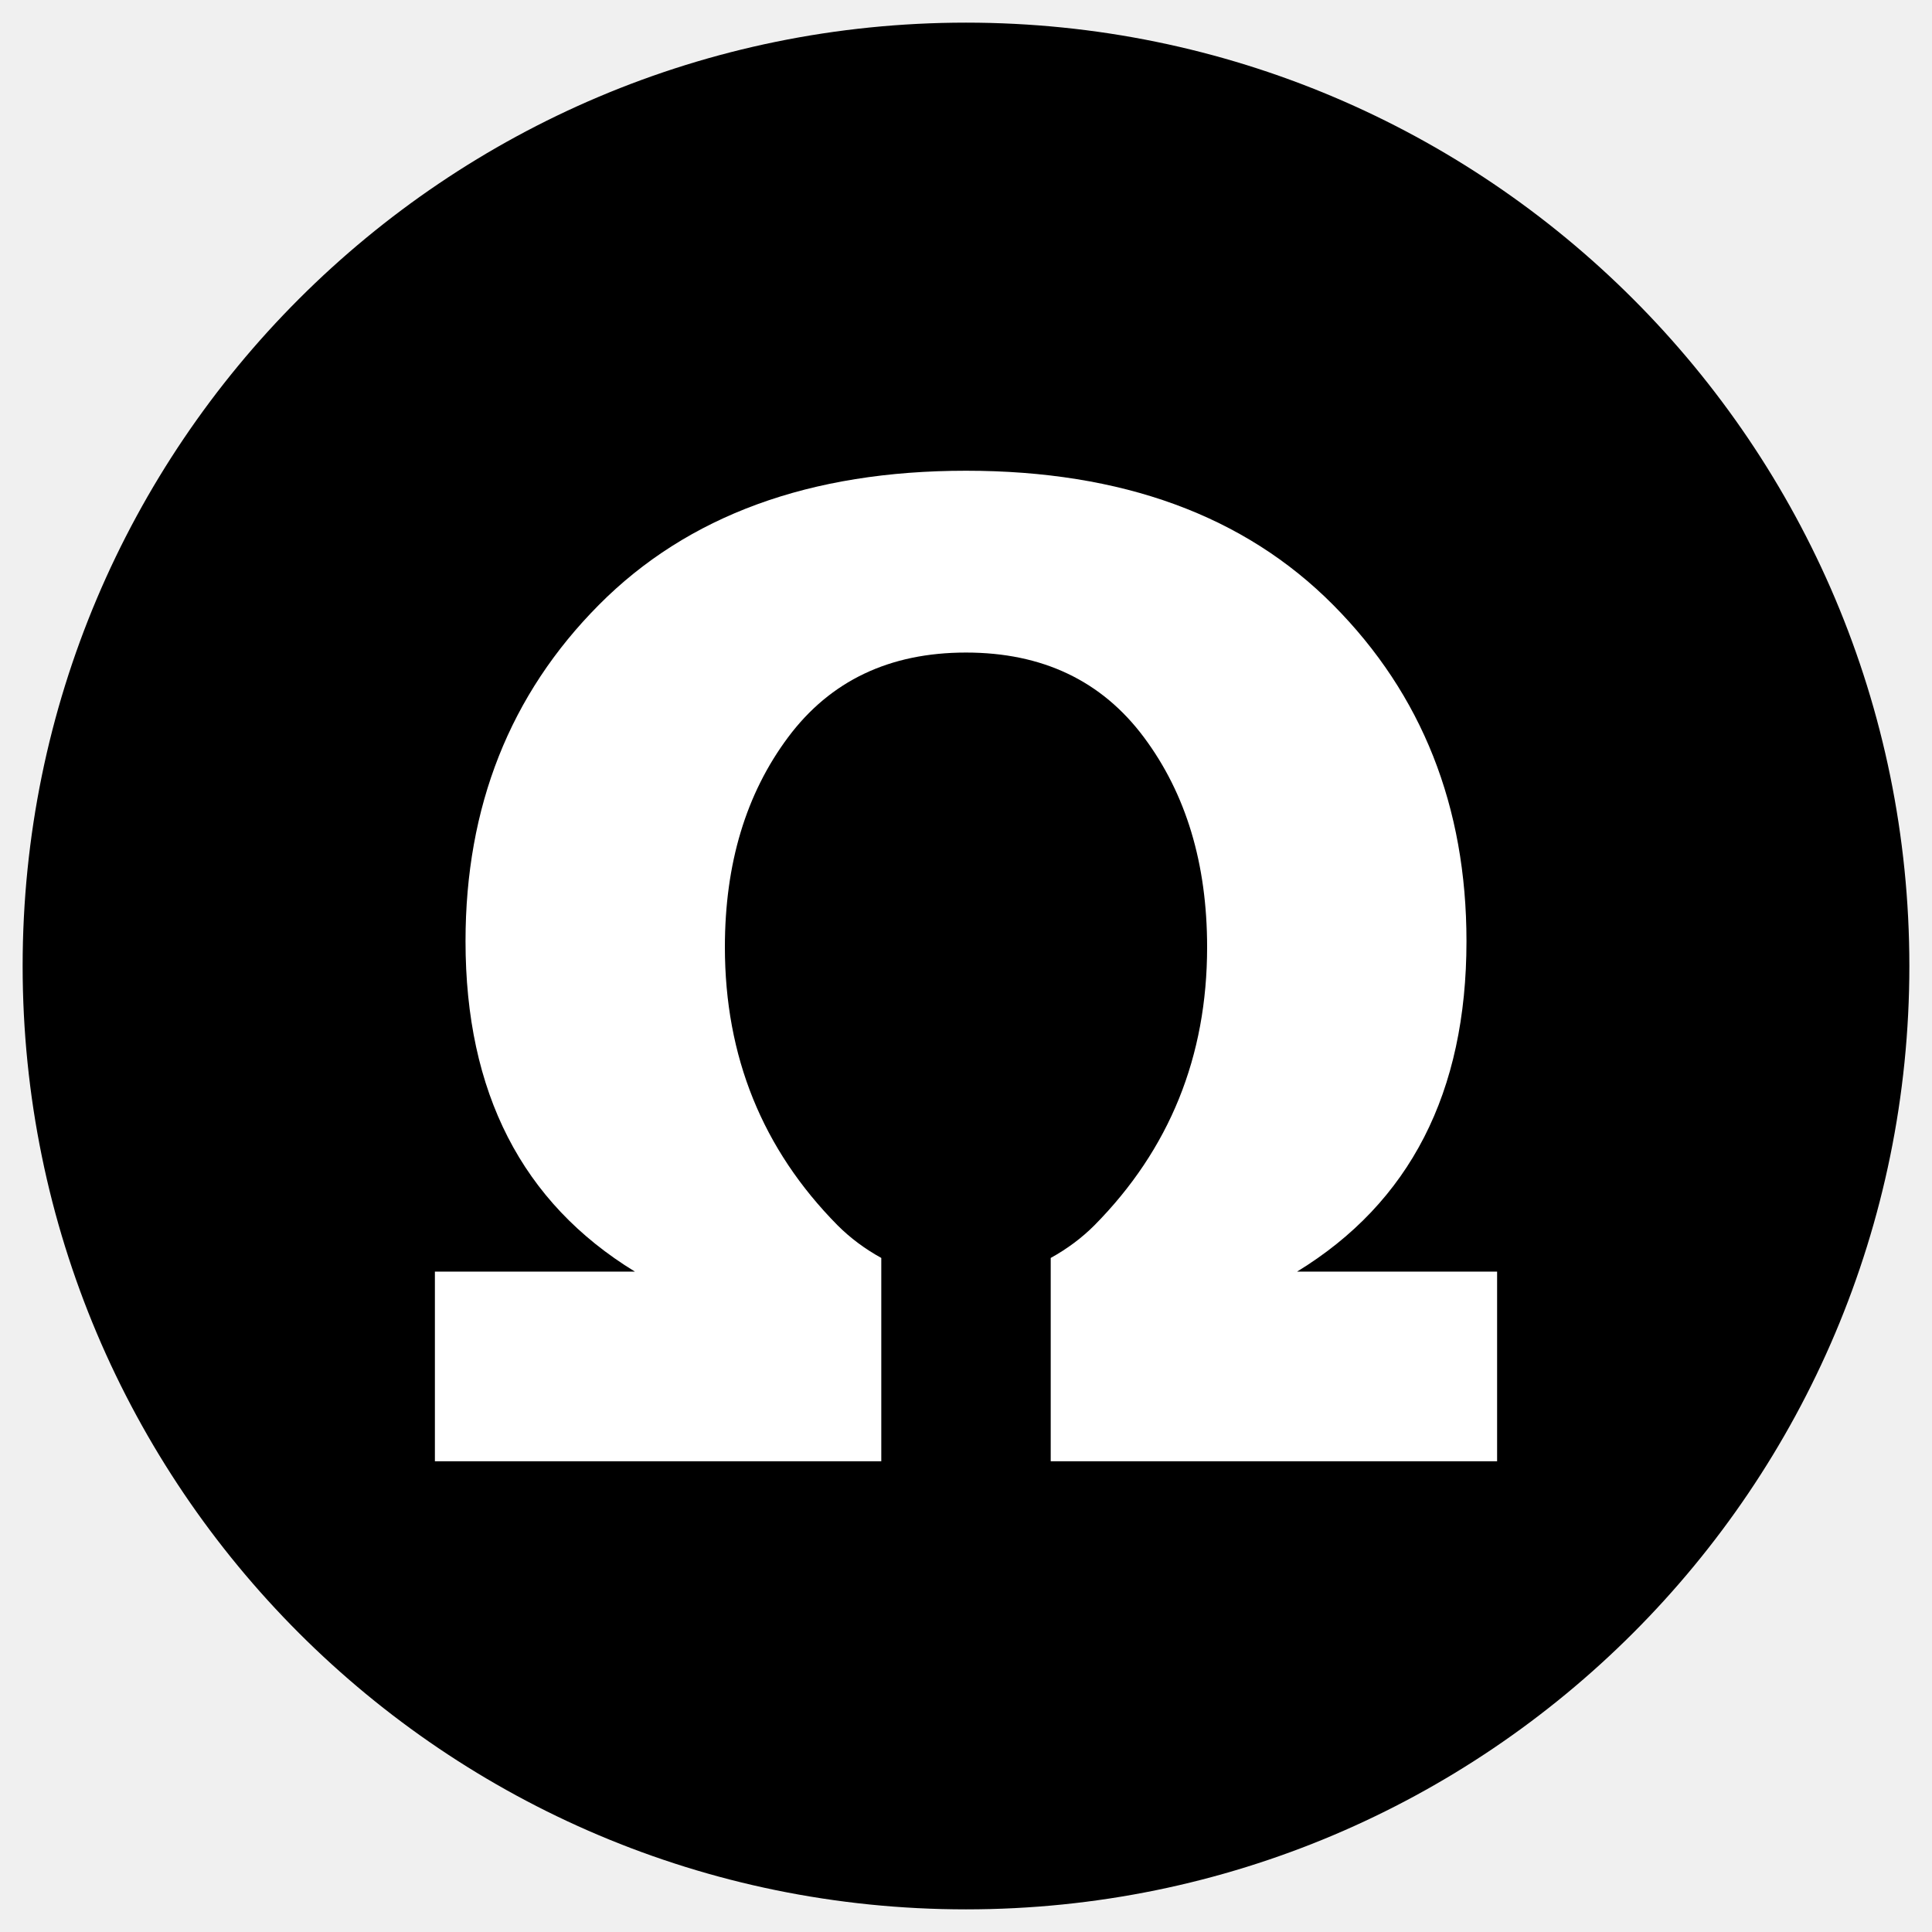
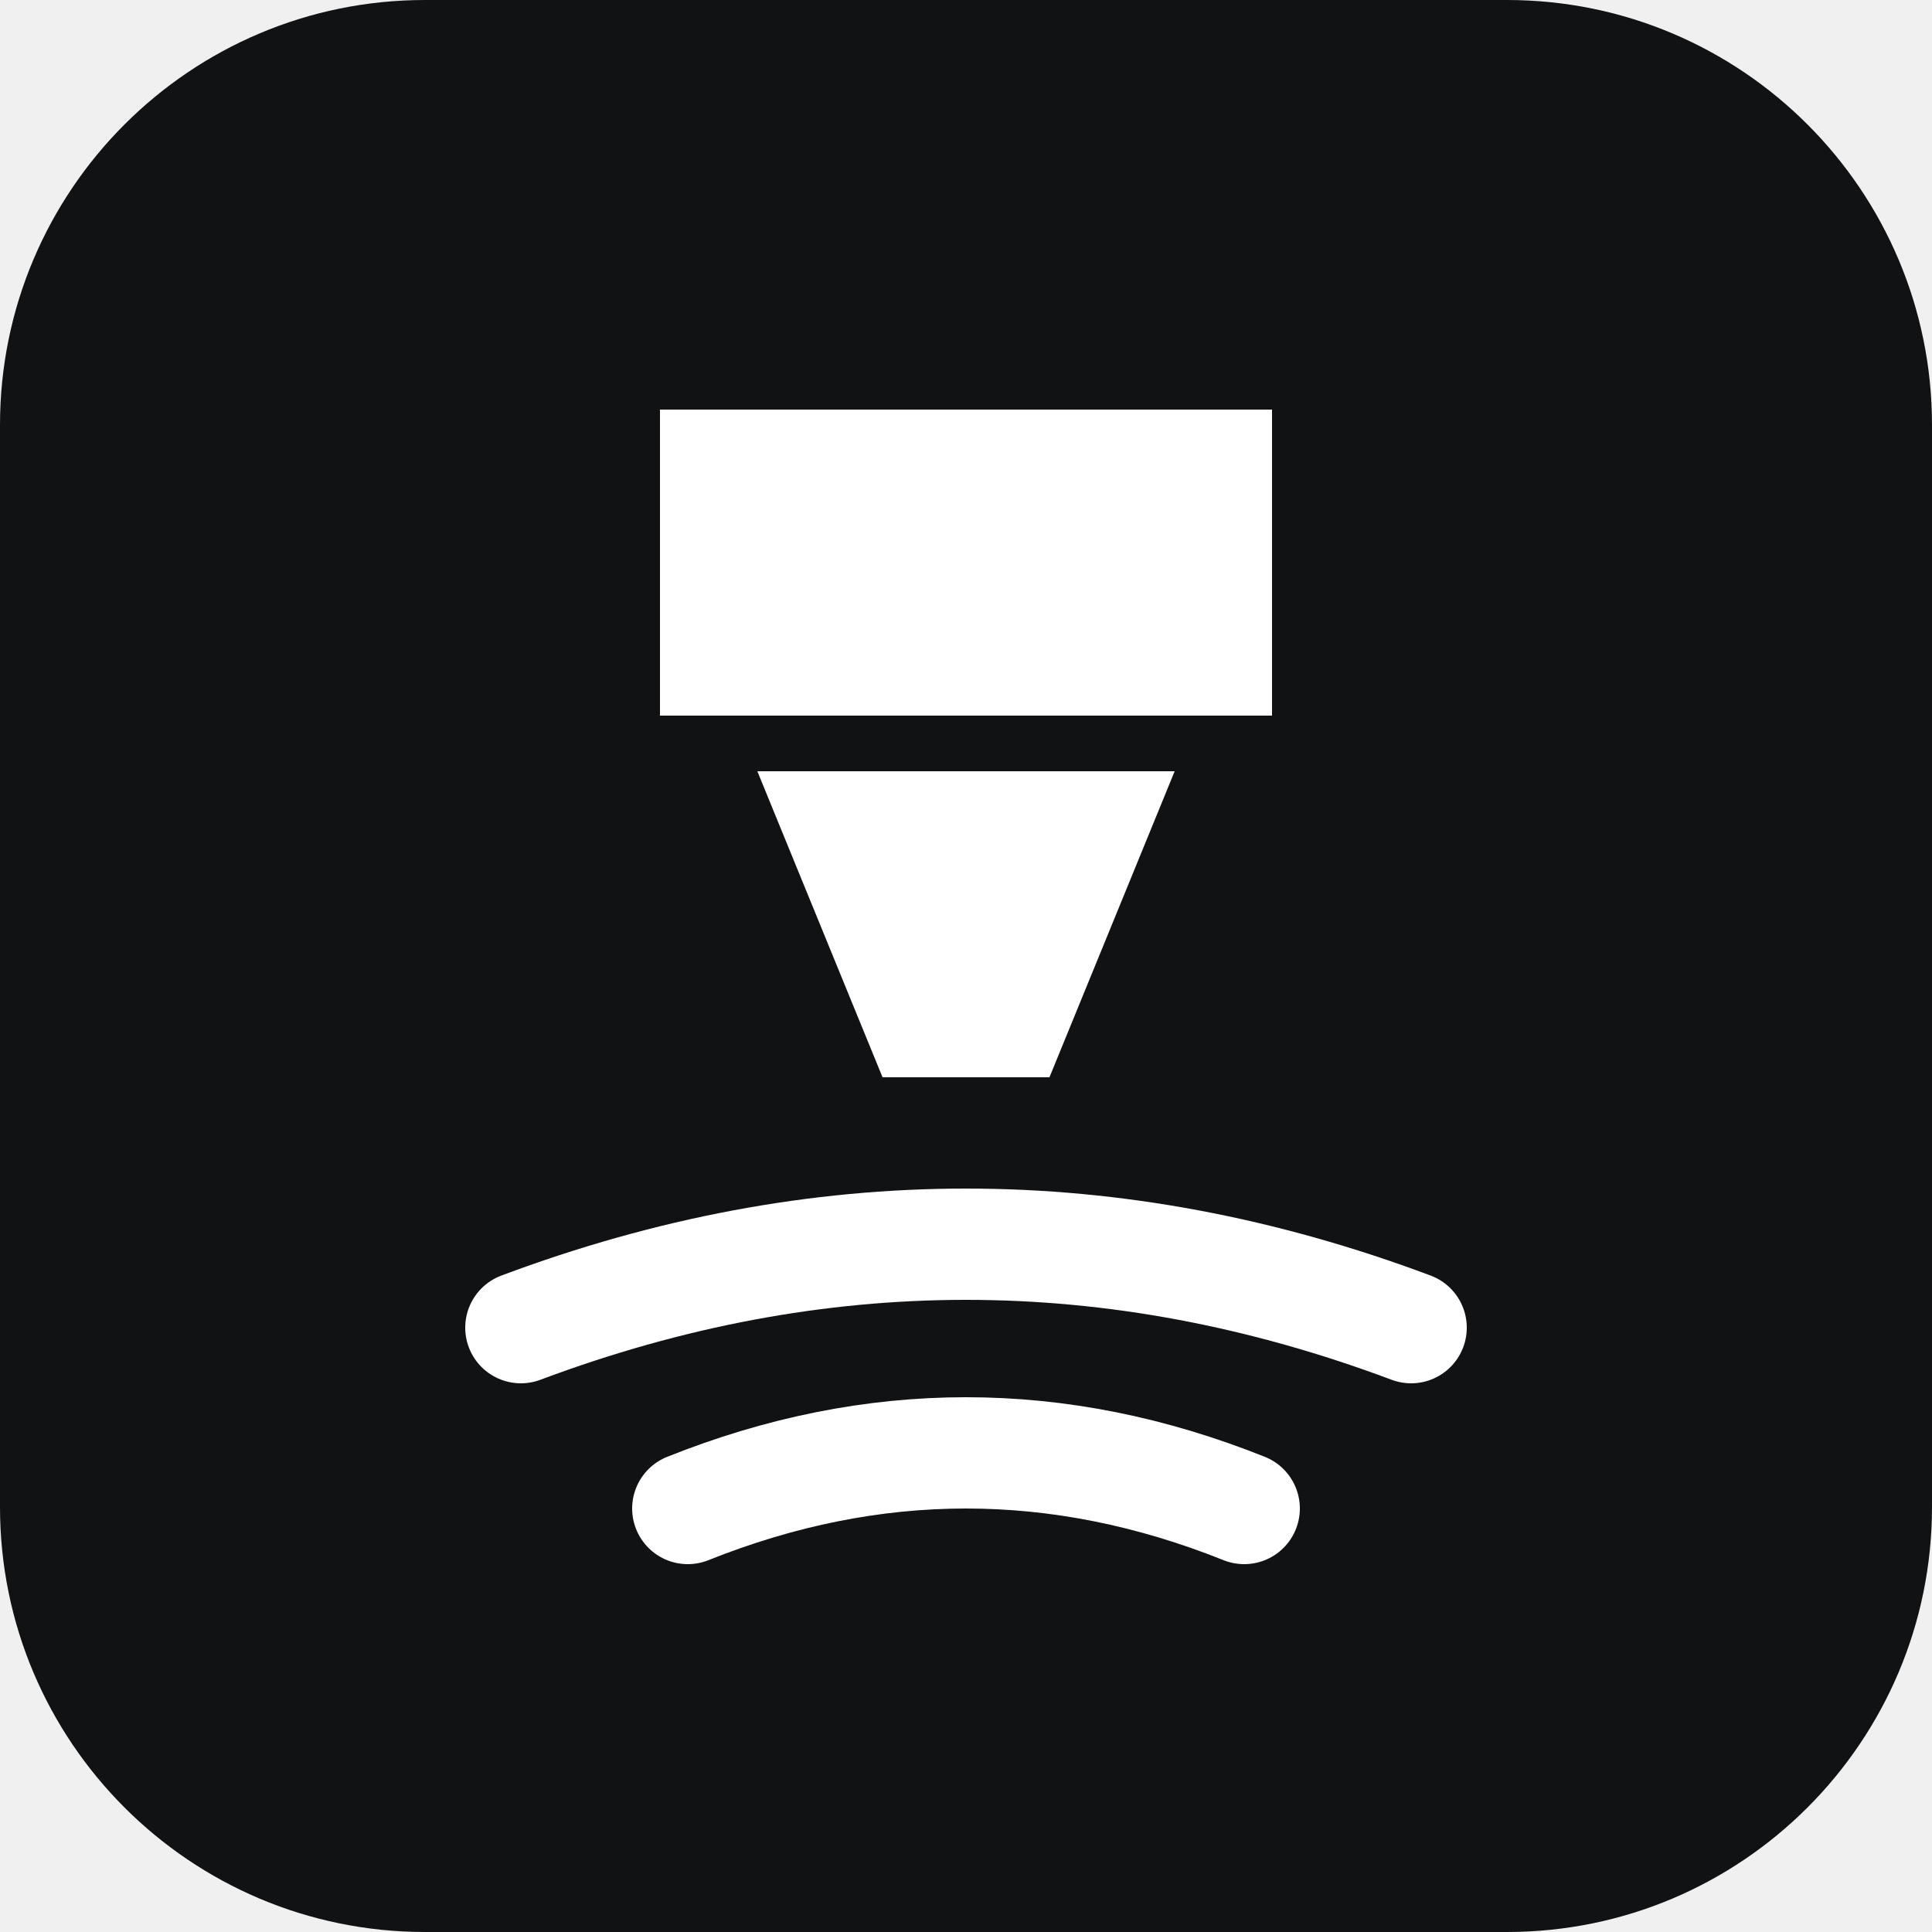
<svg xmlns="http://www.w3.org/2000/svg" width="1024" height="1024" viewBox="0 0 1024 1024">
-   <circle cx="512" cy="512" r="500" fill="#000000" />
-   <path fill="#FFFFFF" d="M512.0 249.5Q635.997 249.5 706.63 320.651Q777.263 391.803 777.263 498.875Q777.263 619.072 687.461 673.99H793.497V774.5H556.901V666.737Q570.026 659.484 580.043 649.467Q639.796 589.023 639.796 501.984Q639.796 435.668 606.293 390.766Q572.789 345.865 512.0 345.865Q451.211 345.865 417.707 390.766Q384.204 435.668 384.204 501.984Q384.204 589.023 443.957 649.467Q453.974 659.484 467.099 666.737V774.5H230.503V673.99H336.539Q246.737 619.072 246.737 498.875Q246.737 391.803 317.37 320.651Q388.003 249.5 512.0 249.5Z" />
+   <g transform="translate(0 0) scale(10.24)">
+     <rect width="100" height="100" rx="22" fill="#111214" />
+     <g transform="translate(14 14) scale(0.72)">
+       <path d="M28 10 H72 V32 H28 Z" fill="#FFFFFF" />
+       <path d="M35 36 H65 L56 58 H44 Z" fill="#FFFFFF" />
+       <path d="M18 76 Q50 64 82 76" fill="none" stroke="#FFFFFF" stroke-width="8" stroke-linecap="round" />
+       <path d="M30 89 Q50 81 70 89" fill="none" stroke="#FFFFFF" stroke-width="8" stroke-linecap="round" />
+     </g>
+   </g>
</svg>
